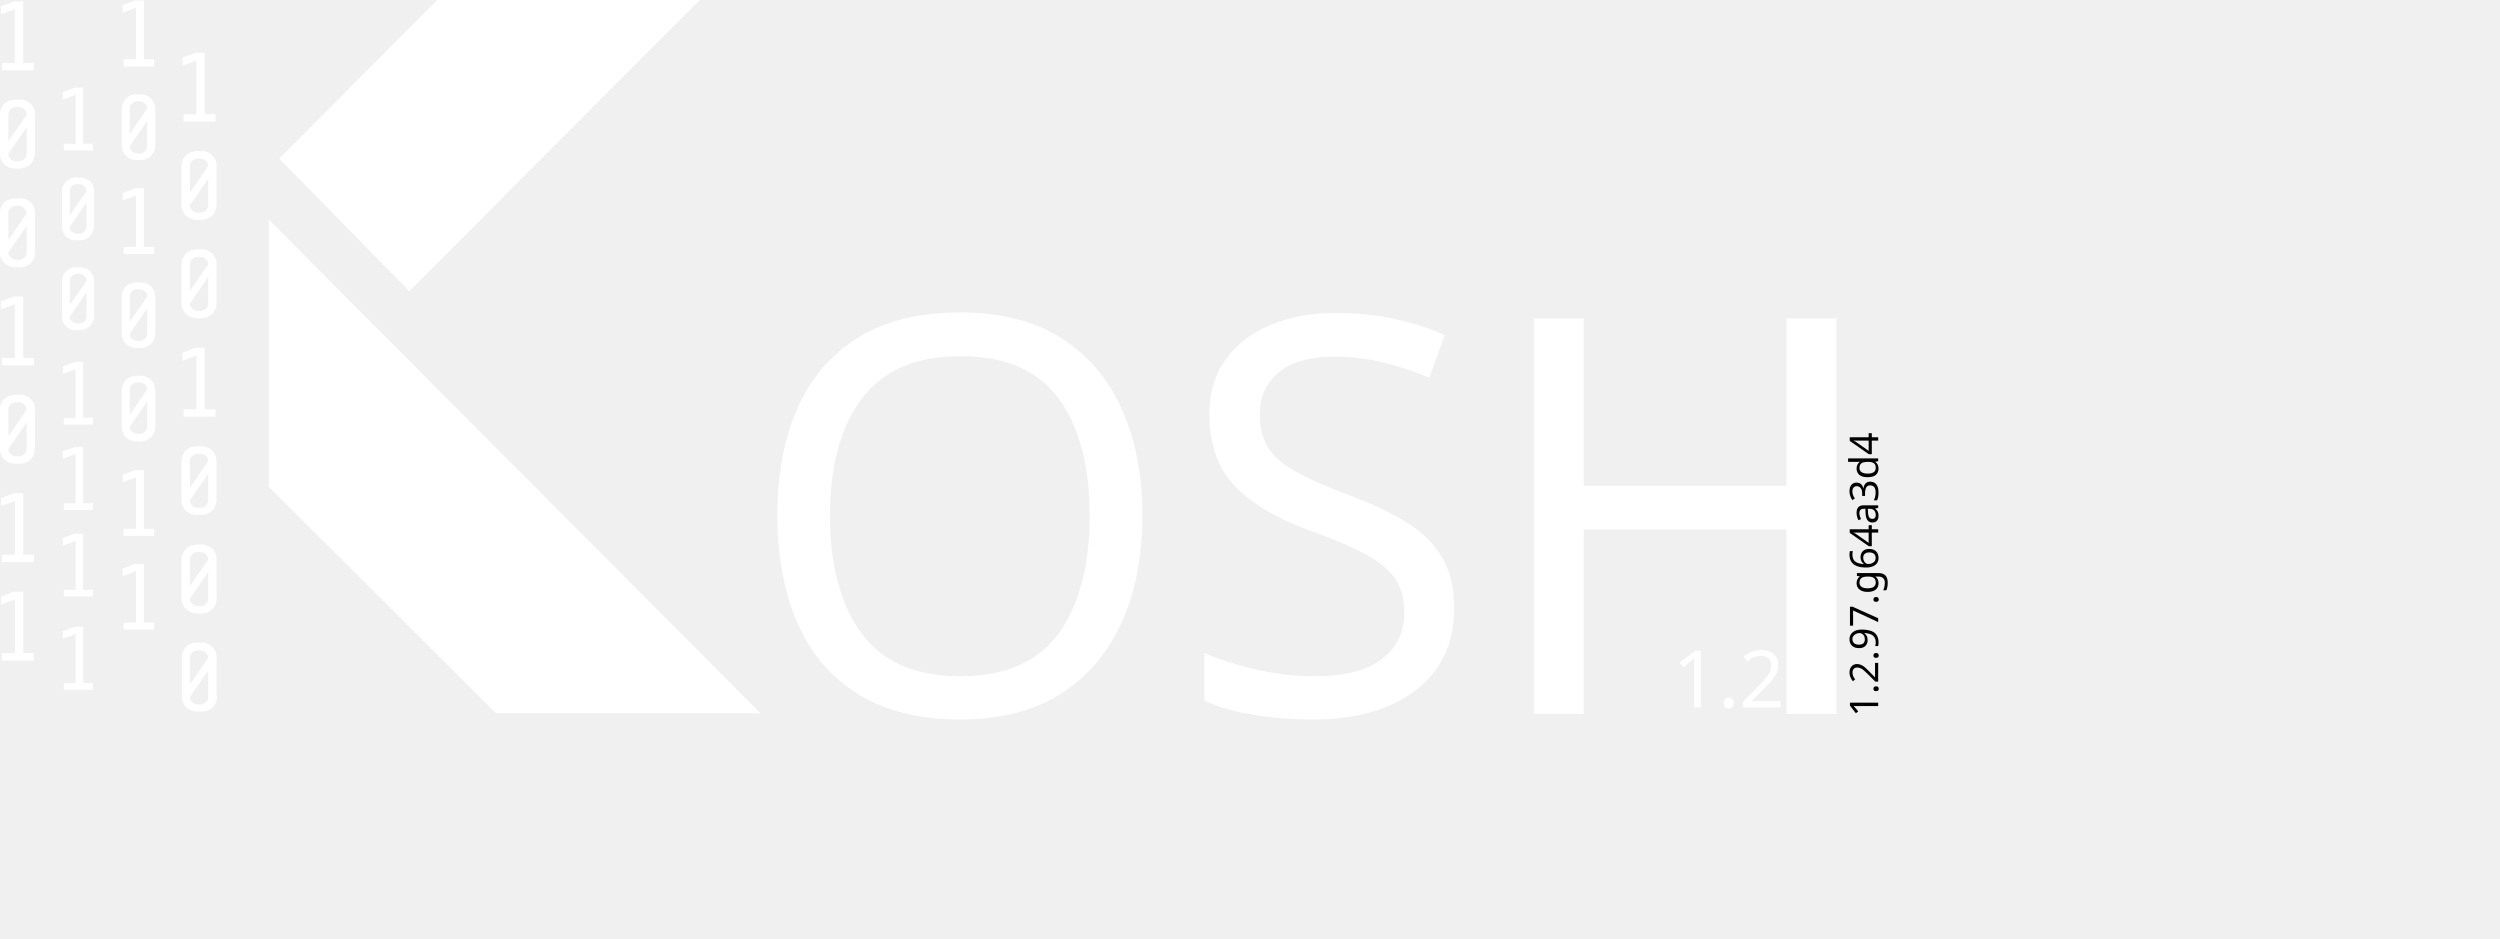
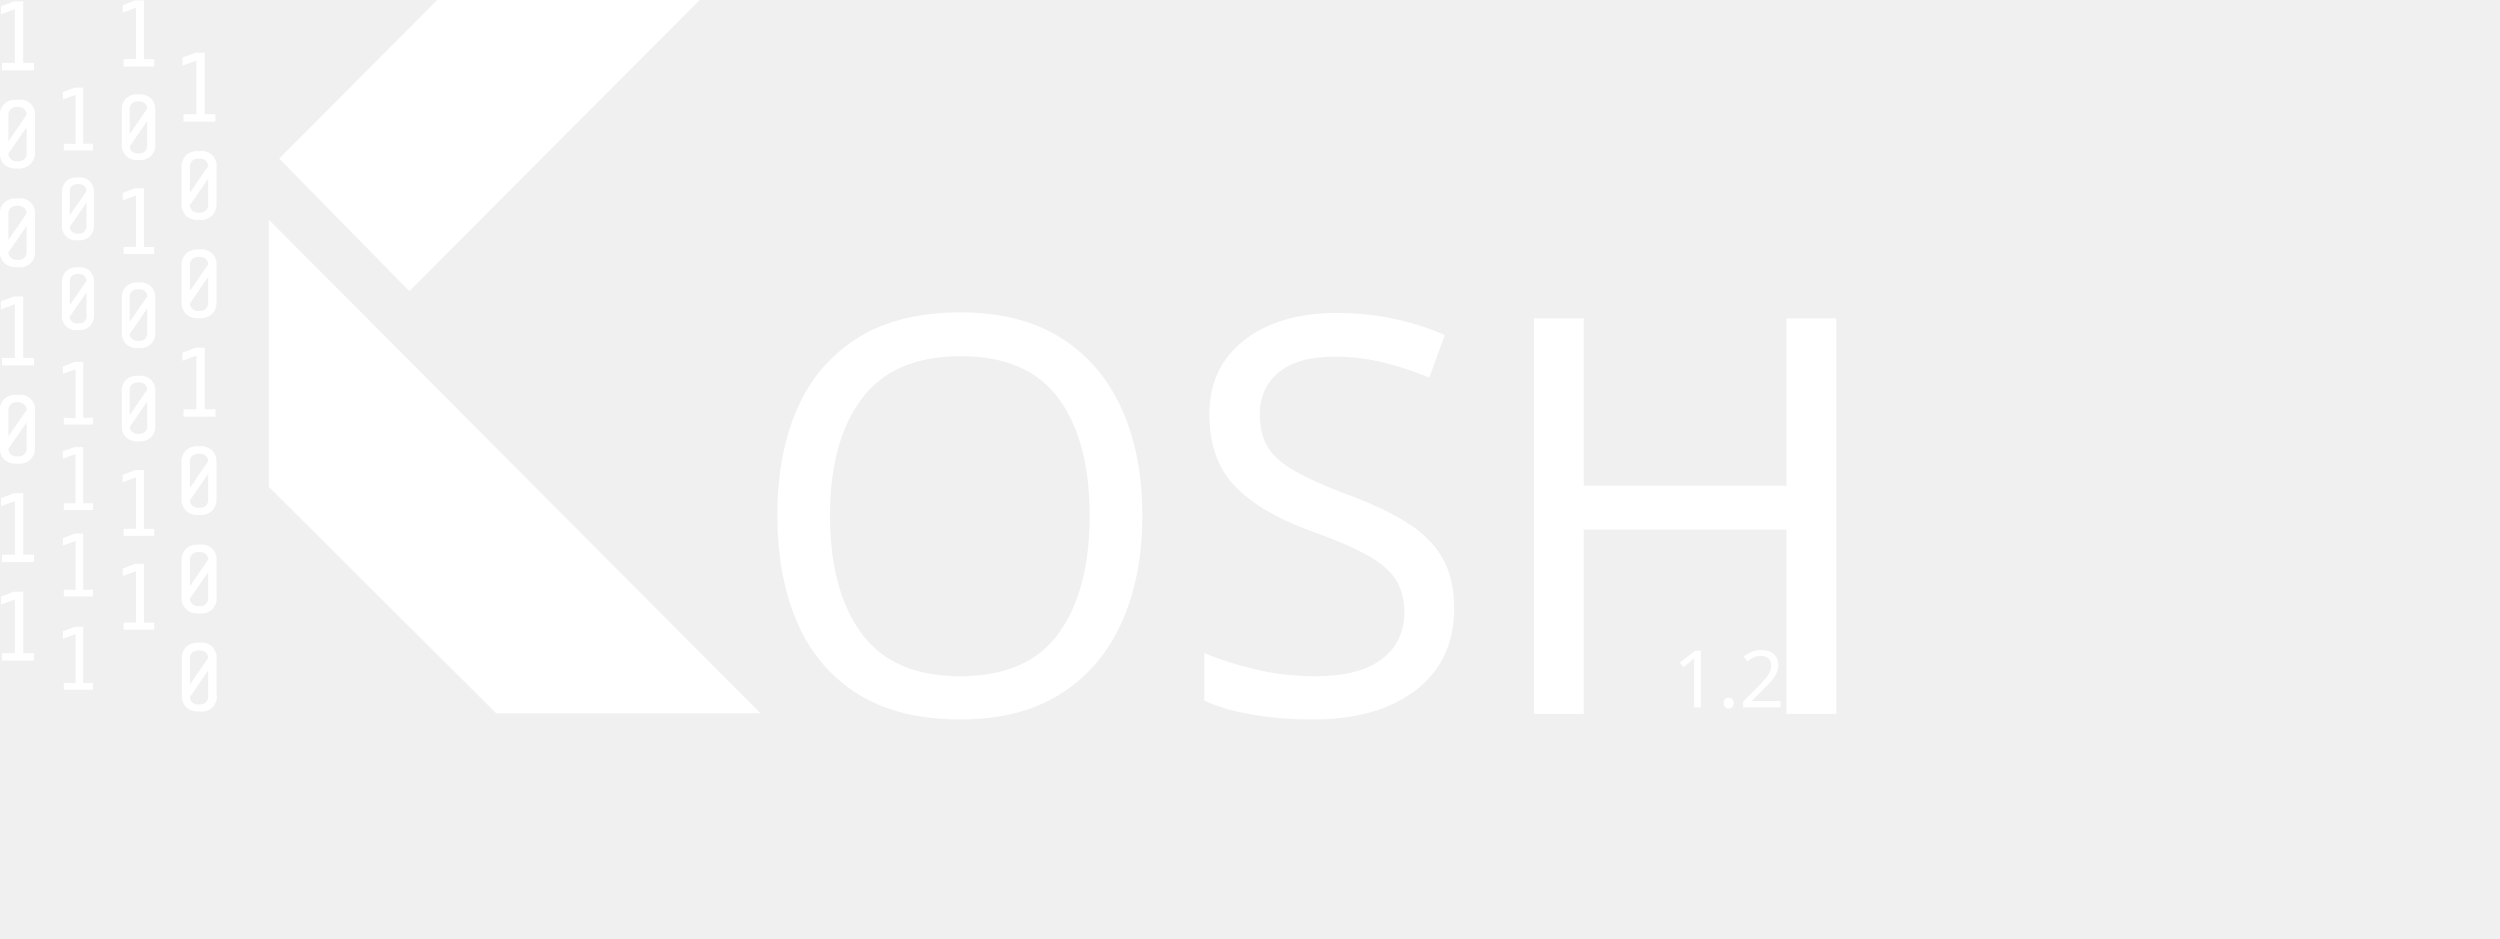
<svg xmlns="http://www.w3.org/2000/svg" id="Layer_1" data-name="Layer 1" viewBox="0 0 336.22 126.28" version="1.1">
  <defs id="defs5409">
    <style id="style5407">.cls-1{font-size:74.49px;font-family:BrandonGrotesque-Medium, Brandon Grotesque;font-weight:500;}.cls-1,.cls-2{fill:#fff;}</style>
  </defs>
  <text class="cls-1" transform="translate(100 96.01)" id="text5411">OSH</text>
  <polygon class="cls-2" points="55.05 39.16 94.1 0 58.8 0 37.55 21.33 55.05 39.16" id="polygon5419" />
  <polygon class="cls-2" points="36.15 29.54 36.15 65.47 66.73 95.93 102.28 95.93 36.15 29.54" id="polygon5421" />
  <path class="cls-2" d="M74.82,475.78v1h4.3v-1H77.67v-8.27H76.42l-1.74.66v1.07l1.87-.69v7.23Z" transform="translate(-74.55 -467.32)" id="path5423" />
  <path class="cls-2" d="M79.26,487.74V483A2,2,0,0,0,77,480.73h-.27a2.24,2.24,0,0,0-1.62.57,2.21,2.21,0,0,0-.6,1.68v4.76a2.23,2.23,0,0,0,.6,1.68,2.29,2.29,0,0,0,1.62.57H77a2.26,2.26,0,0,0,1.62-.57A2.23,2.23,0,0,0,79.26,487.74Zm-1.12-5-2.46,3.58v-3.58A1,1,0,0,1,76,482a1.07,1.07,0,0,1,.78-.3H77a1.09,1.09,0,0,1,.79.3A1,1,0,0,1,78.14,482.73ZM75.68,488l2.46-3.57V488a1,1,0,0,1-.31.71,1.09,1.09,0,0,1-.79.3h-.27a1.07,1.07,0,0,1-.78-.3A.93.93,0,0,1,75.68,488Z" transform="translate(-74.55 -467.32)" id="path5425" />
  <path class="cls-2" d="M79.26,501v-4.76A2,2,0,0,0,77,494h-.27a2.24,2.24,0,0,0-1.62.57,2.21,2.21,0,0,0-.6,1.68V501a2.2,2.2,0,0,0,.6,1.67,2.25,2.25,0,0,0,1.62.58H77A2,2,0,0,0,79.26,501Zm-1.12-5-2.46,3.58V496a.93.93,0,0,1,.31-.71,1.07,1.07,0,0,1,.78-.3H77a1.09,1.09,0,0,1,.79.3A1,1,0,0,1,78.14,496Zm-2.46,5.26,2.46-3.57v3.57a1,1,0,0,1-.31.71,1.09,1.09,0,0,1-.79.3h-.27a1.07,1.07,0,0,1-.78-.3A1,1,0,0,1,75.68,501.22Z" transform="translate(-74.55 -467.32)" id="path5427" />
  <path class="cls-2" d="M74.82,515.46v1h4.3v-1H77.67v-8.27H76.42l-1.74.66v1.07l1.87-.69v7.23Z" transform="translate(-74.55 -467.32)" id="path5429" />
  <path class="cls-2" d="M79.26,527.43v-4.76A2,2,0,0,0,77,520.42h-.27a2.24,2.24,0,0,0-1.62.57,2.21,2.21,0,0,0-.6,1.68v4.76a2.2,2.2,0,0,0,.6,1.67,2.25,2.25,0,0,0,1.62.58H77a2,2,0,0,0,2.22-2.25Zm-1.12-5L75.68,526v-3.58a1,1,0,0,1,.31-.71,1.07,1.07,0,0,1,.78-.3H77a1.09,1.09,0,0,1,.79.3A1,1,0,0,1,78.14,522.42Zm-2.46,5.26,2.46-3.57v3.57a1,1,0,0,1-.31.71,1.09,1.09,0,0,1-.79.3h-.27a1.07,1.07,0,0,1-.78-.3A.93.93,0,0,1,75.68,527.68Z" transform="translate(-74.55 -467.32)" id="path5431" />
  <path class="cls-2" d="M74.82,541.92v1h4.3v-1H77.68v-8.27H76.42l-1.73.67v1.07l1.87-.69v7.22Z" transform="translate(-74.55 -467.32)" id="path5433" />
  <path class="cls-2" d="M74.82,555.15v1h4.3v-1H77.68v-8.26H76.42l-1.73.66v1.07l1.87-.69v7.22Z" transform="translate(-74.55 -467.32)" id="path5435" />
  <path class="cls-2" d="M99.23,482.68v1h4.3v-1h-1.45v-8.27h-1.25l-1.74.66v1.08l1.87-.69v7.22Z" transform="translate(-74.55 -467.32)" id="path5437" />
  <path class="cls-2" d="M103.67,494.65v-4.76a2,2,0,0,0-2.22-2.25h-.27a2.24,2.24,0,0,0-1.62.57,2.21,2.21,0,0,0-.6,1.68v4.76a2.2,2.2,0,0,0,.6,1.67,2.28,2.28,0,0,0,1.62.58h.27a2.26,2.26,0,0,0,1.62-.58A2.2,2.2,0,0,0,103.67,494.65Zm-1.12-5-2.46,3.59v-3.59a.93.93,0,0,1,.31-.7,1.07,1.07,0,0,1,.78-.3h.27a1.09,1.09,0,0,1,.79.3A1,1,0,0,1,102.55,489.63Zm-2.46,5.27,2.46-3.57v3.57a1,1,0,0,1-.31.71,1.09,1.09,0,0,1-.79.29h-.27a1.06,1.06,0,0,1-.78-.29A1,1,0,0,1,100.09,494.9Z" transform="translate(-74.55 -467.32)" id="path5439" />
  <path class="cls-2" d="M103.67,507.87v-4.76a2,2,0,0,0-2.22-2.25h-.27a2.24,2.24,0,0,0-1.62.57,2.21,2.21,0,0,0-.6,1.68v4.76a2.23,2.23,0,0,0,.6,1.68,2.27,2.27,0,0,0,1.62.57h.27a2.26,2.26,0,0,0,1.62-.57A2.23,2.23,0,0,0,103.67,507.87Zm-1.12-5-2.46,3.59v-3.59a1,1,0,0,1,.31-.71,1.11,1.11,0,0,1,.78-.29h.27a1.13,1.13,0,0,1,.79.29A1,1,0,0,1,102.55,502.86Zm-2.46,5.27,2.46-3.58v3.58a1,1,0,0,1-.31.7,1.09,1.09,0,0,1-.79.3h-.27a1.07,1.07,0,0,1-.78-.3A.91.91,0,0,1,100.09,508.13Z" transform="translate(-74.55 -467.32)" id="path5441" />
  <path class="cls-2" d="M99.23,522.36v1h4.3v-1h-1.45v-8.27h-1.25l-1.74.67v1.07l1.87-.69v7.22Z" transform="translate(-74.55 -467.32)" id="path5443" />
  <path class="cls-2" d="M103.67,534.34v-4.77a2.24,2.24,0,0,0-.59-1.68,2.3,2.3,0,0,0-1.63-.56h-.27a2.28,2.28,0,0,0-1.62.56,2.21,2.21,0,0,0-.6,1.68v4.77a2.2,2.2,0,0,0,.6,1.67,2.27,2.27,0,0,0,1.62.57h.27a2.26,2.26,0,0,0,1.62-.57A2.2,2.2,0,0,0,103.67,534.34Zm-1.12-5-2.46,3.59v-3.59a.91.91,0,0,1,.31-.7,1.07,1.07,0,0,1,.78-.3h.27a1.09,1.09,0,0,1,.79.3A1,1,0,0,1,102.55,529.32Zm-2.46,5.27,2.46-3.57v3.57a1,1,0,0,1-.31.71,1.13,1.13,0,0,1-.79.29h-.27a1.11,1.11,0,0,1-.78-.29A1,1,0,0,1,100.09,534.59Z" transform="translate(-74.55 -467.32)" id="path5445" />
  <path class="cls-2" d="M103.67,547.57v-4.76a2,2,0,0,0-2.22-2.25h-.27a2.24,2.24,0,0,0-1.62.57,2.21,2.21,0,0,0-.6,1.68v4.76a2.2,2.2,0,0,0,.6,1.67,2.23,2.23,0,0,0,1.62.58h.27a2,2,0,0,0,2.22-2.25Zm-1.12-5-2.46,3.58v-3.58a.93.93,0,0,1,.31-.71,1.07,1.07,0,0,1,.78-.3h.27a1.09,1.09,0,0,1,.79.3A1,1,0,0,1,102.55,542.56Zm-2.46,5.26,2.46-3.57v3.57a1,1,0,0,1-.31.71,1.09,1.09,0,0,1-.79.3h-.27a1.07,1.07,0,0,1-.78-.3A1,1,0,0,1,100.09,547.82Z" transform="translate(-74.55 -467.32)" id="path5447" />
  <path class="cls-2" d="M103.67,560.8V556a2,2,0,0,0-2.22-2.25h-.27a2.24,2.24,0,0,0-1.62.57A2.21,2.21,0,0,0,99,556v4.76a2.2,2.2,0,0,0,.6,1.67,2.23,2.23,0,0,0,1.62.58h.27a2,2,0,0,0,2.22-2.25Zm-1.12-5-2.46,3.58v-3.58a.93.93,0,0,1,.31-.71,1.07,1.07,0,0,1,.78-.3h.27a1.09,1.09,0,0,1,.79.3A1,1,0,0,1,102.55,555.79Zm-2.46,5.26,2.46-3.57v3.57a1,1,0,0,1-.31.71,1.09,1.09,0,0,1-.79.3h-.27a1.07,1.07,0,0,1-.78-.3A.93.93,0,0,1,100.09,561.05Z" transform="translate(-74.55 -467.32)" id="path5449" />
  <path class="cls-2" d="M91.18,475.27v1h4.11v-1H93.91v-7.89h-1.2l-1.65.63v1l1.78-.66v6.9Z" transform="translate(-74.55 -467.32)" id="path5451" />
  <path class="cls-2" d="M95.43,486.71v-4.55a2.1,2.1,0,0,0-.57-1.6,2.13,2.13,0,0,0-1.55-.55h-.26a2.13,2.13,0,0,0-1.55.55,2.1,2.1,0,0,0-.57,1.6v4.55a2.06,2.06,0,0,0,.58,1.59,2.12,2.12,0,0,0,1.54.55h.26a2.12,2.12,0,0,0,1.54-.55A2.06,2.06,0,0,0,95.43,486.71Zm-1.08-4.79L92,485.34v-3.42a.9.9,0,0,1,.29-.68,1,1,0,0,1,.75-.28h.26a1,1,0,0,1,.75.28A.9.9,0,0,1,94.35,481.92ZM92,487l2.34-3.41V487a.88.88,0,0,1-.29.67,1.05,1.05,0,0,1-.75.29h-.26a1.05,1.05,0,0,1-.75-.29A.88.88,0,0,1,92,487Z" transform="translate(-74.55 -467.32)" id="path5453" />
  <path class="cls-2" d="M91.18,500.54v.94h4.11v-.94H93.91v-7.9h-1.2l-1.65.63v1l1.78-.66v6.9Z" transform="translate(-74.55 -467.32)" id="path5455" />
  <path class="cls-2" d="M95.43,512v-4.55a2.14,2.14,0,0,0-.57-1.61,2.17,2.17,0,0,0-1.55-.54h-.26a2.17,2.17,0,0,0-1.55.54,2.14,2.14,0,0,0-.57,1.61V512a2.06,2.06,0,0,0,.58,1.59,2.12,2.12,0,0,0,1.54.55h.26a2.12,2.12,0,0,0,1.54-.55A2.06,2.06,0,0,0,95.43,512Zm-1.08-4.79L92,510.6v-3.42a.9.9,0,0,1,.29-.68,1,1,0,0,1,.75-.28h.26a1,1,0,0,1,.75.28A.9.9,0,0,1,94.35,507.18Zm-2.34,5,2.34-3.41v3.41a.88.88,0,0,1-.29.67,1.05,1.05,0,0,1-.75.29h-.26a1.05,1.05,0,0,1-.75-.29A.88.88,0,0,1,92,512.21Z" transform="translate(-74.55 -467.32)" id="path5457" />
  <path class="cls-2" d="M91.18,538.45v.94h4.11v-.94H93.91v-7.9h-1.2l-1.65.63v1l1.78-.66v6.9Z" transform="translate(-74.55 -467.32)" id="path5459" />
  <path class="cls-2" d="M95.43,524.5V520a2.1,2.1,0,0,0-.57-1.6,2.13,2.13,0,0,0-1.55-.55h-.26a2.13,2.13,0,0,0-1.55.55,2.1,2.1,0,0,0-.57,1.6v4.55a2.09,2.09,0,0,0,.58,1.6,2.16,2.16,0,0,0,1.54.54h.26a2.16,2.16,0,0,0,1.54-.54A2.09,2.09,0,0,0,95.43,524.5Zm-1.08-4.79L92,523.13v-3.42a.9.9,0,0,1,.29-.68,1.09,1.09,0,0,1,.75-.28h.26a1.09,1.09,0,0,1,.75.28A.9.9,0,0,1,94.35,519.71Zm-2.34,5,2.34-3.41v3.41a.88.88,0,0,1-.29.67,1.05,1.05,0,0,1-.75.29h-.26a1.05,1.05,0,0,1-.75-.29A.88.88,0,0,1,92,524.74Z" transform="translate(-74.55 -467.32)" id="path5461" />
  <path class="cls-2" d="M91.18,551.07V552h4.11v-.95H93.91v-7.9h-1.2l-1.65.64v1l1.78-.66v6.9Z" transform="translate(-74.55 -467.32)" id="path5463" />
  <path class="cls-2" d="M83.13,486.65v.91h3.93v-.91H85.74V479.1H84.6l-1.59.6v1l1.71-.63v6.6Z" transform="translate(-74.55 -467.32)" id="path5465" />
  <path class="cls-2" d="M87.19,497.59v-4.35a2,2,0,0,0-.54-1.53,2,2,0,0,0-1.49-.52h-.24a2,2,0,0,0-1.48.52,2,2,0,0,0-.55,1.53v4.35a1.86,1.86,0,0,0,2,2.05h.24a2,2,0,0,0,1.48-.52A2,2,0,0,0,87.19,497.59Zm-1-4.58-2.25,3.27V493a.88.88,0,0,1,.28-.65,1,1,0,0,1,.72-.27h.24a1,1,0,0,1,.72.27A.89.89,0,0,1,86.17,493Zm-2.25,4.81,2.25-3.26v3.26a.89.89,0,0,1-.29.65,1,1,0,0,1-.72.27h-.24a1,1,0,0,1-.72-.27A.88.88,0,0,1,83.92,497.82Z" transform="translate(-74.55 -467.32)" id="path5467" />
  <path class="cls-2" d="M83.13,535v.91h3.93V535H85.74v-7.55H84.6L83,528v1l1.71-.62V535Z" transform="translate(-74.55 -467.32)" id="path5469" />
  <path class="cls-2" d="M83.13,559.17v.91h3.93v-.91H85.74v-7.55H84.6l-1.59.6v1l1.71-.63v6.6Z" transform="translate(-74.55 -467.32)" id="path5471" />
  <path class="cls-2" d="M83.13,523.5v.91h3.93v-.91H85.74V516H84.6l-1.59.61v1l1.71-.62v6.59Z" transform="translate(-74.55 -467.32)" id="path5473" />
  <path class="cls-2" d="M87.19,509.67v-4.35a2,2,0,0,0-.54-1.53,2,2,0,0,0-1.49-.52h-.24a2,2,0,0,0-1.48.52,2,2,0,0,0-.55,1.53v4.35a1.86,1.86,0,0,0,2,2.05h.24a2,2,0,0,0,1.48-.52A2,2,0,0,0,87.19,509.67Zm-1-4.58-2.25,3.27v-3.27a.88.88,0,0,1,.28-.65,1,1,0,0,1,.72-.27h.24a1,1,0,0,1,.72.27A.89.89,0,0,1,86.17,505.09Zm-2.25,4.81,2.25-3.26v3.26a.89.89,0,0,1-.29.65,1,1,0,0,1-.72.27h-.24a1,1,0,0,1-.72-.27A.88.88,0,0,1,83.92,509.9Z" transform="translate(-74.55 -467.32)" id="path5475" />
  <path class="cls-2" d="M83.13,546.63v.91h3.93v-.91H85.74v-7.55H84.6l-1.59.61v1l1.71-.63v6.59Z" transform="translate(-74.55 -467.32)" id="path5477" />
  <text xml:space="preserve" style="font-style:normal;font-weight:normal;font-size:40px;line-height:1.25;font-family:sans-serif;letter-spacing:0px;word-spacing:0px;fill:#d40000;fill-opacity:0;stroke:none" x="224.957" y="95.133" id="text4318">
    <tspan id="tspan4316" x="224.957" y="95.133" style="font-style:normal;font-variant:normal;font-weight:normal;font-stretch:normal;font-size:10.667px;font-family:sans-serif;-inkscape-font-specification:'sans-serif, Normal';font-variant-ligatures:normal;font-variant-caps:normal;font-variant-numeric:normal;font-feature-settings:normal;text-align:start;writing-mode:lr-tb;text-anchor:start;fill:#ffffff;fill-opacity:1">1.2</tspan>
  </text>
  <text xml:space="preserve" style="font-style:normal;font-weight:normal;font-size:40px;line-height:1.25;font-family:sans-serif;letter-spacing:0px;word-spacing:0px;fill:#000000;fill-opacity:1;stroke:none" x="-96.395" y="252.59" id="text4402" transform="rotate(-90)">
-     <tspan id="tspan4400" x="-96.395" y="252.59" style="font-style:normal;font-variant:normal;font-weight:normal;font-stretch:normal;font-size:5.333px;font-family:sans-serif;-inkscape-font-specification:'sans-serif, Normal';font-variant-ligatures:normal;font-variant-caps:normal;font-variant-numeric:normal;font-feature-settings:normal;text-align:start;writing-mode:lr-tb;text-anchor:start;fill:#000000">1.2.97.g64a3d4</tspan>
+     <tspan id="tspan4400" x="-96.395" y="252.59" style="font-style:normal;font-variant:normal;font-weight:normal;font-stretch:normal;font-size:5.333px;font-family:sans-serif;-inkscape-font-specification:'sans-serif, Normal';font-variant-ligatures:normal;font-variant-caps:normal;font-variant-numeric:normal;font-feature-settings:normal;text-align:start;writing-mode:lr-tb;text-anchor:start;fill:#000000" />
  </text>
</svg>
